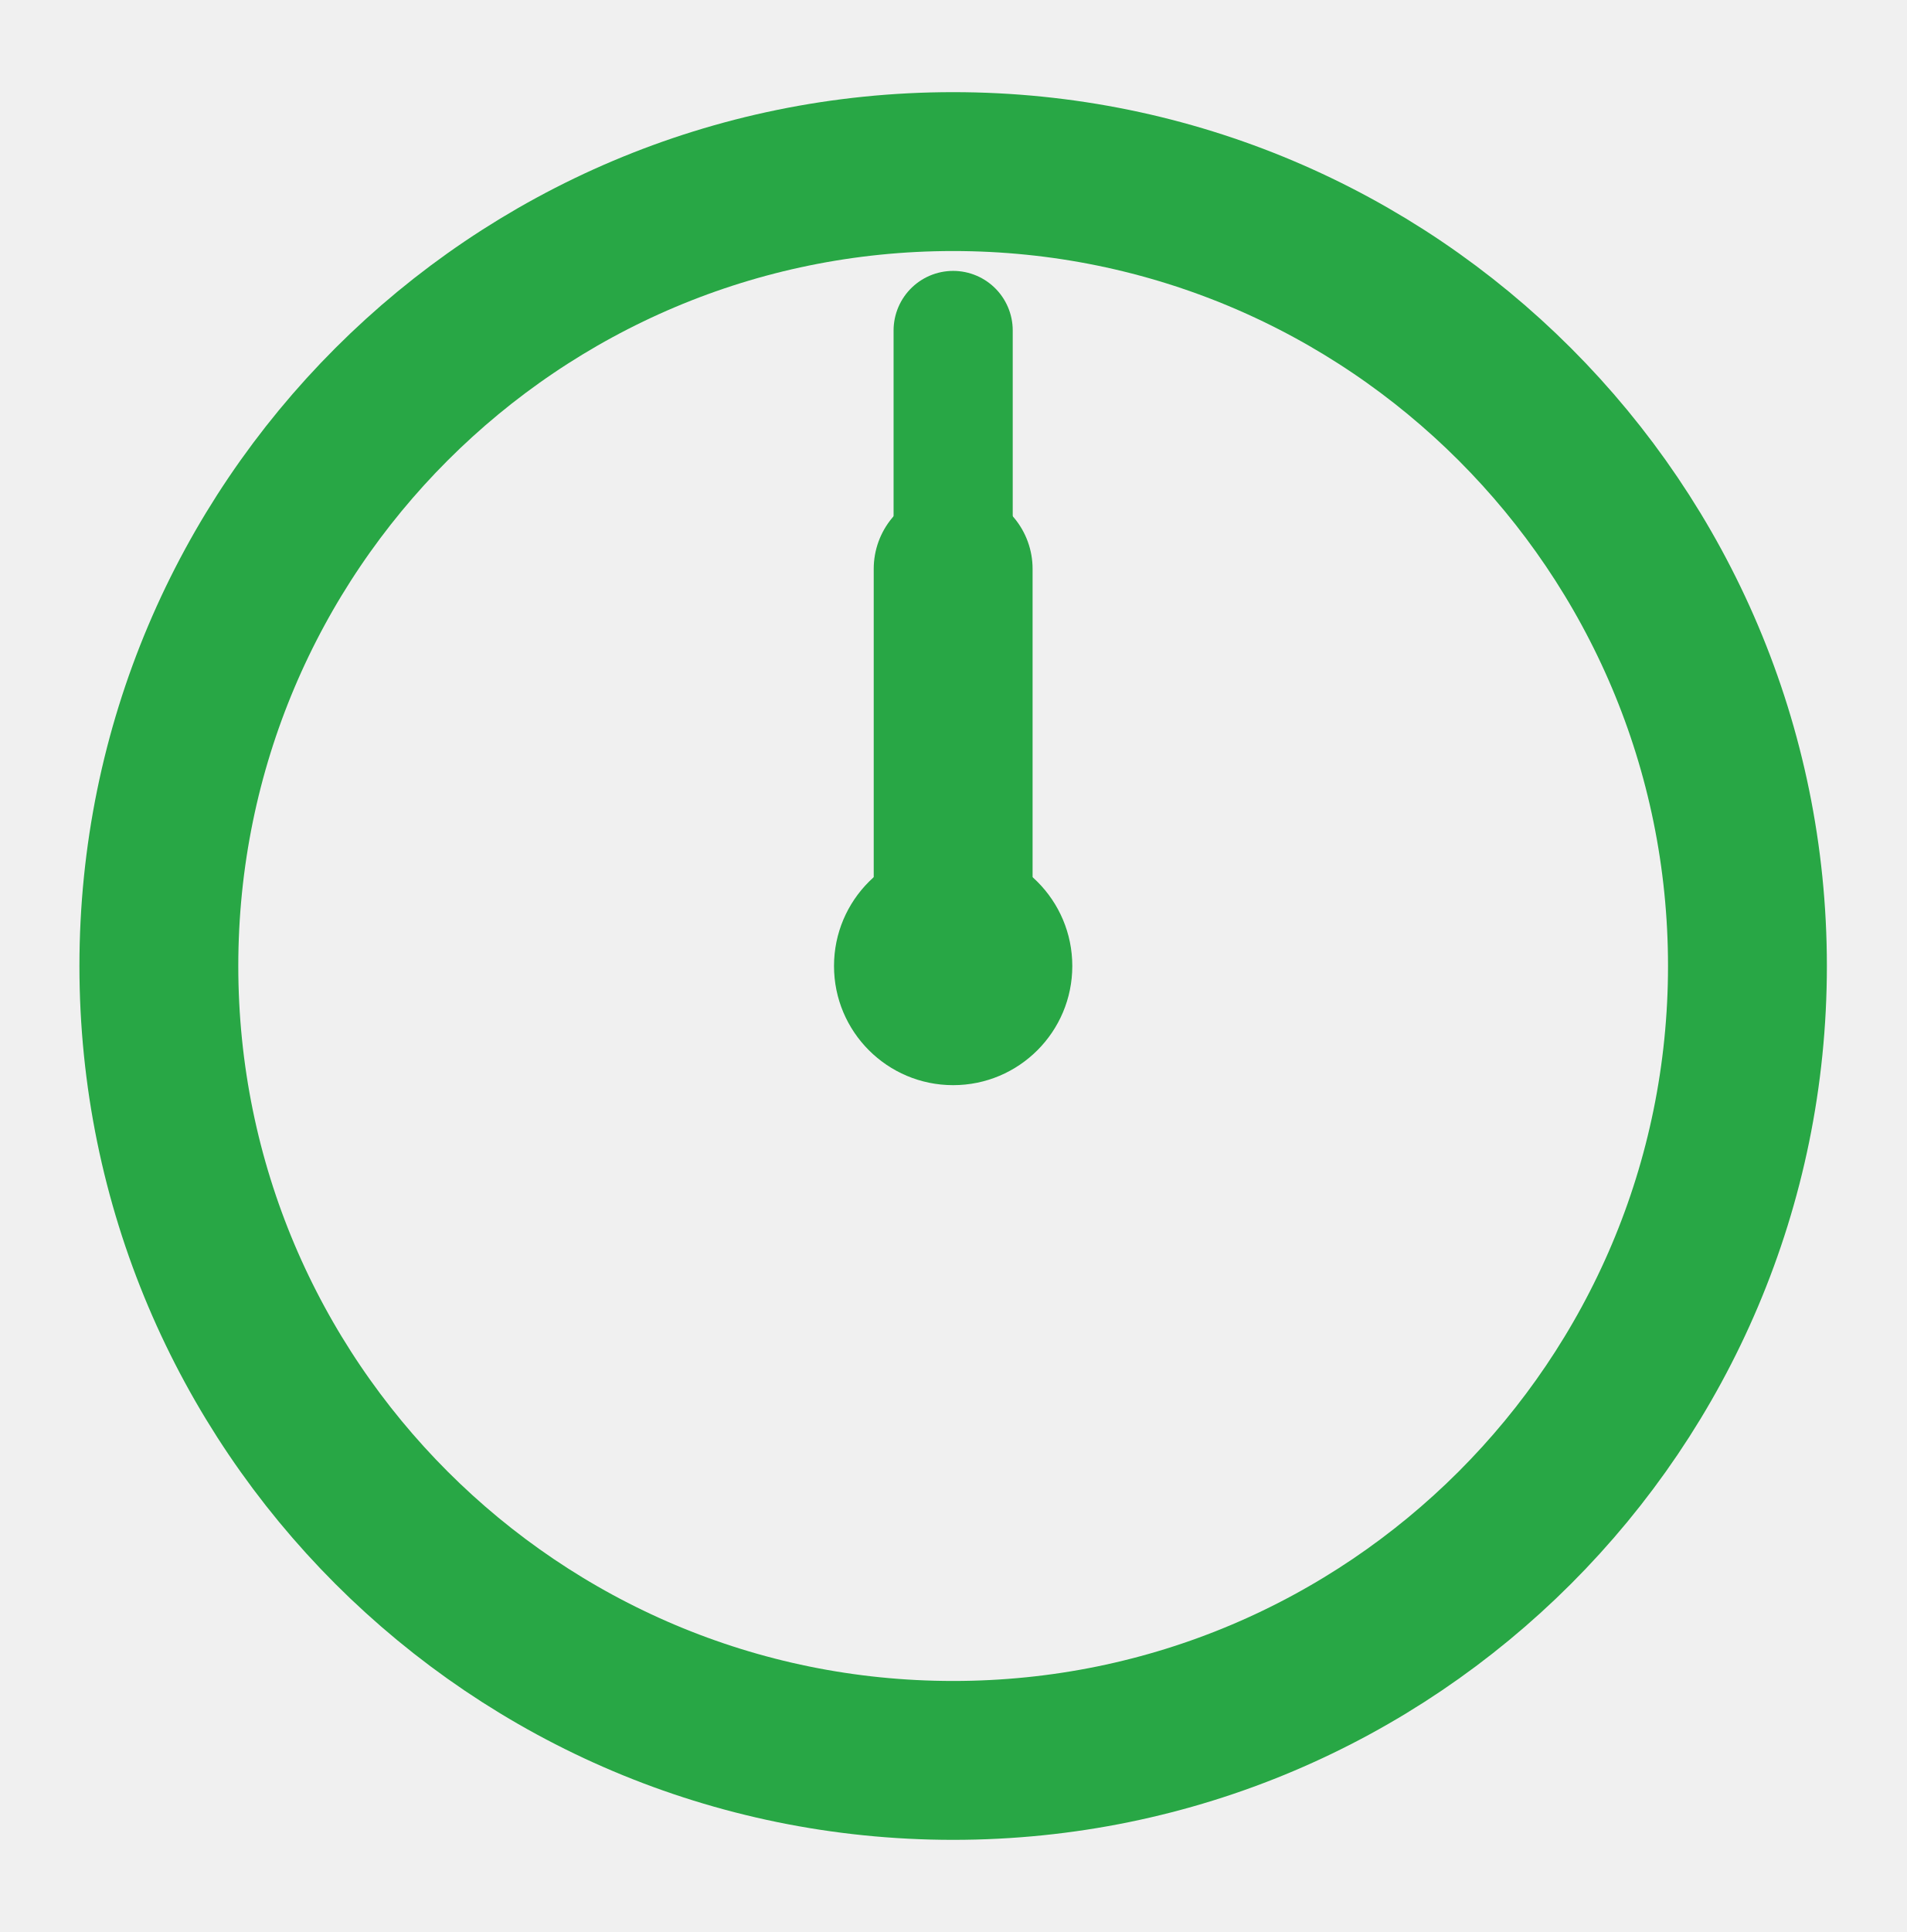
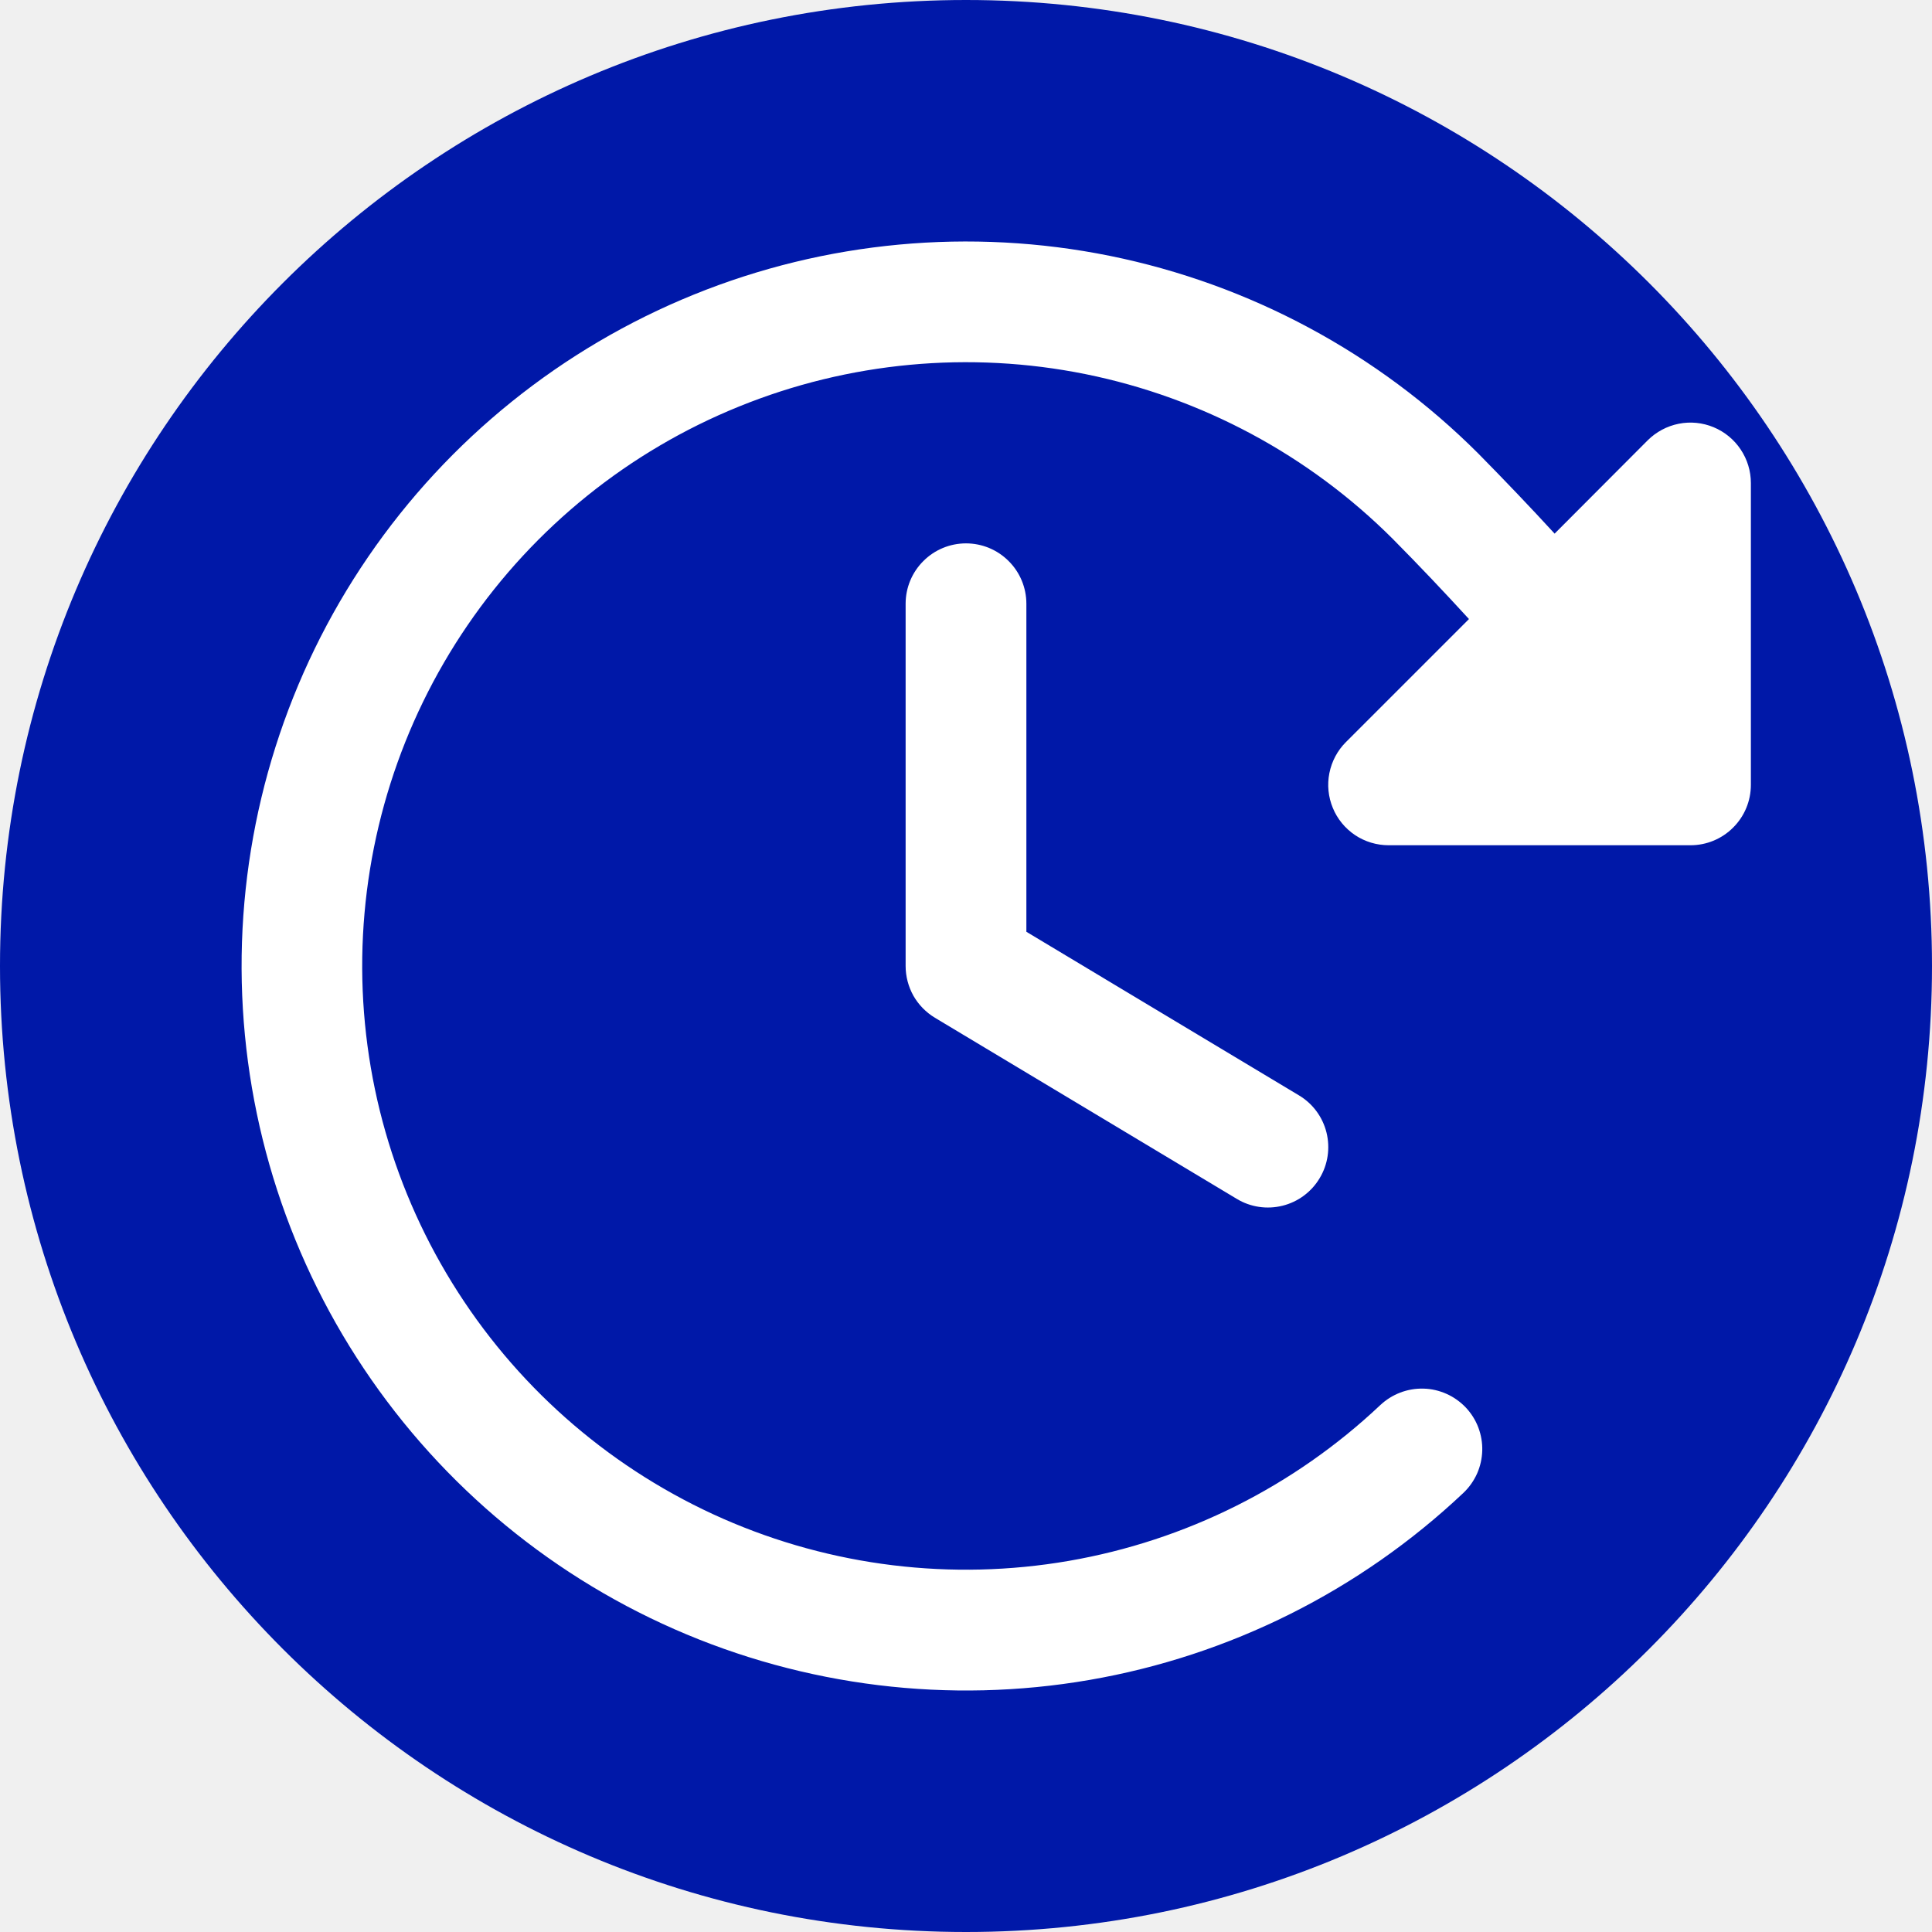
- <svg xmlns="http://www.w3.org/2000/svg" width="150pt" height="152pt" viewBox="0 0 150 152" preserveAspectRatio="xMidYMid meet">
-   <g transform="translate(0 1) scale(6.25)">
-     <circle cx="12" cy="12" r="10" stroke="#28a745" stroke-width="2" fill="none" />
-     <line x1="12" y1="12" x2="12" y2="7" stroke="#28a745" stroke-width="2" stroke-linecap="round">
-       <animateTransform attributeName="transform" type="rotate" from="0 12 12" to="360 12 12" dur="24s" repeatCount="indefinite" />
-     </line>
-     <line x1="12" y1="12" x2="12" y2="4" stroke="#28a745" stroke-width="1.5" stroke-linecap="round">
-       <animateTransform attributeName="transform" type="rotate" from="0 12 12" to="360 12 12" dur="2s" repeatCount="indefinite" />
-     </line>
-     <circle cx="12" cy="12" r="1.5" fill="#28a745" />
-   </g>
+ <svg xmlns="http://www.w3.org/2000/svg" viewBox="0 0 24 24" fill="none">
+   <circle cx="12" cy="12" r="12" fill="#0018A8" />
+   <path d="M12.75 7.5V11.575L16.136 13.607C16.307 13.709 16.43 13.875 16.478 14.068C16.526 14.261 16.496 14.466 16.393 14.636C16.291 14.807 16.125 14.93 15.932 14.978C15.739 15.026 15.534 14.996 15.364 14.893L11.614 12.643C11.503 12.576 11.411 12.482 11.347 12.37C11.284 12.257 11.25 12.13 11.25 12V7.5C11.25 7.301 11.329 7.11 11.47 6.97C11.61 6.829 11.801 6.75 12 6.75C12.199 6.75 12.39 6.829 12.53 6.97C12.671 7.11 12.75 7.301 12.75 7.5ZM21.287 5.307C21.15 5.25 20.999 5.235 20.854 5.264C20.708 5.293 20.574 5.365 20.469 5.469L19.312 6.629C19.01 6.3 18.698 5.973 18.366 5.636C17.115 4.385 15.523 3.531 13.79 3.179C12.056 2.828 10.257 2.995 8.618 3.66C6.979 4.325 5.572 5.458 4.573 6.918C3.574 8.378 3.028 10.1 3.002 11.869C2.977 13.638 3.473 15.375 4.429 16.863C5.385 18.352 6.758 19.526 8.377 20.238C9.996 20.95 11.79 21.17 13.533 20.869C15.276 20.568 16.892 19.76 18.178 18.546C18.25 18.478 18.307 18.397 18.348 18.307C18.388 18.217 18.41 18.12 18.413 18.021C18.416 17.923 18.399 17.825 18.364 17.732C18.329 17.64 18.276 17.556 18.208 17.484C18.14 17.413 18.059 17.355 17.969 17.315C17.879 17.275 17.782 17.252 17.684 17.25C17.585 17.247 17.487 17.264 17.395 17.299C17.303 17.334 17.219 17.387 17.147 17.454C16.075 18.466 14.729 19.139 13.276 19.39C11.824 19.641 10.329 19.458 8.98 18.865C7.631 18.271 6.487 17.294 5.69 16.053C4.893 14.813 4.479 13.366 4.5 11.892C4.522 10.418 4.976 8.984 5.808 7.767C6.64 6.55 7.812 5.605 9.178 5.051C10.543 4.496 12.042 4.356 13.487 4.648C14.931 4.941 16.258 5.652 17.301 6.694C17.633 7.029 17.945 7.359 18.248 7.69L16.719 9.219C16.614 9.324 16.543 9.458 16.514 9.604C16.485 9.749 16.5 9.9 16.557 10.037C16.613 10.174 16.71 10.291 16.833 10.374C16.956 10.456 17.102 10.5 17.25 10.5H21C21.199 10.5 21.39 10.421 21.53 10.28C21.671 10.14 21.75 9.949 21.75 9.75V6C21.75 5.852 21.706 5.707 21.623 5.583C21.541 5.46 21.424 5.364 21.287 5.307Z" fill="#FFFFFF" />
</svg>
